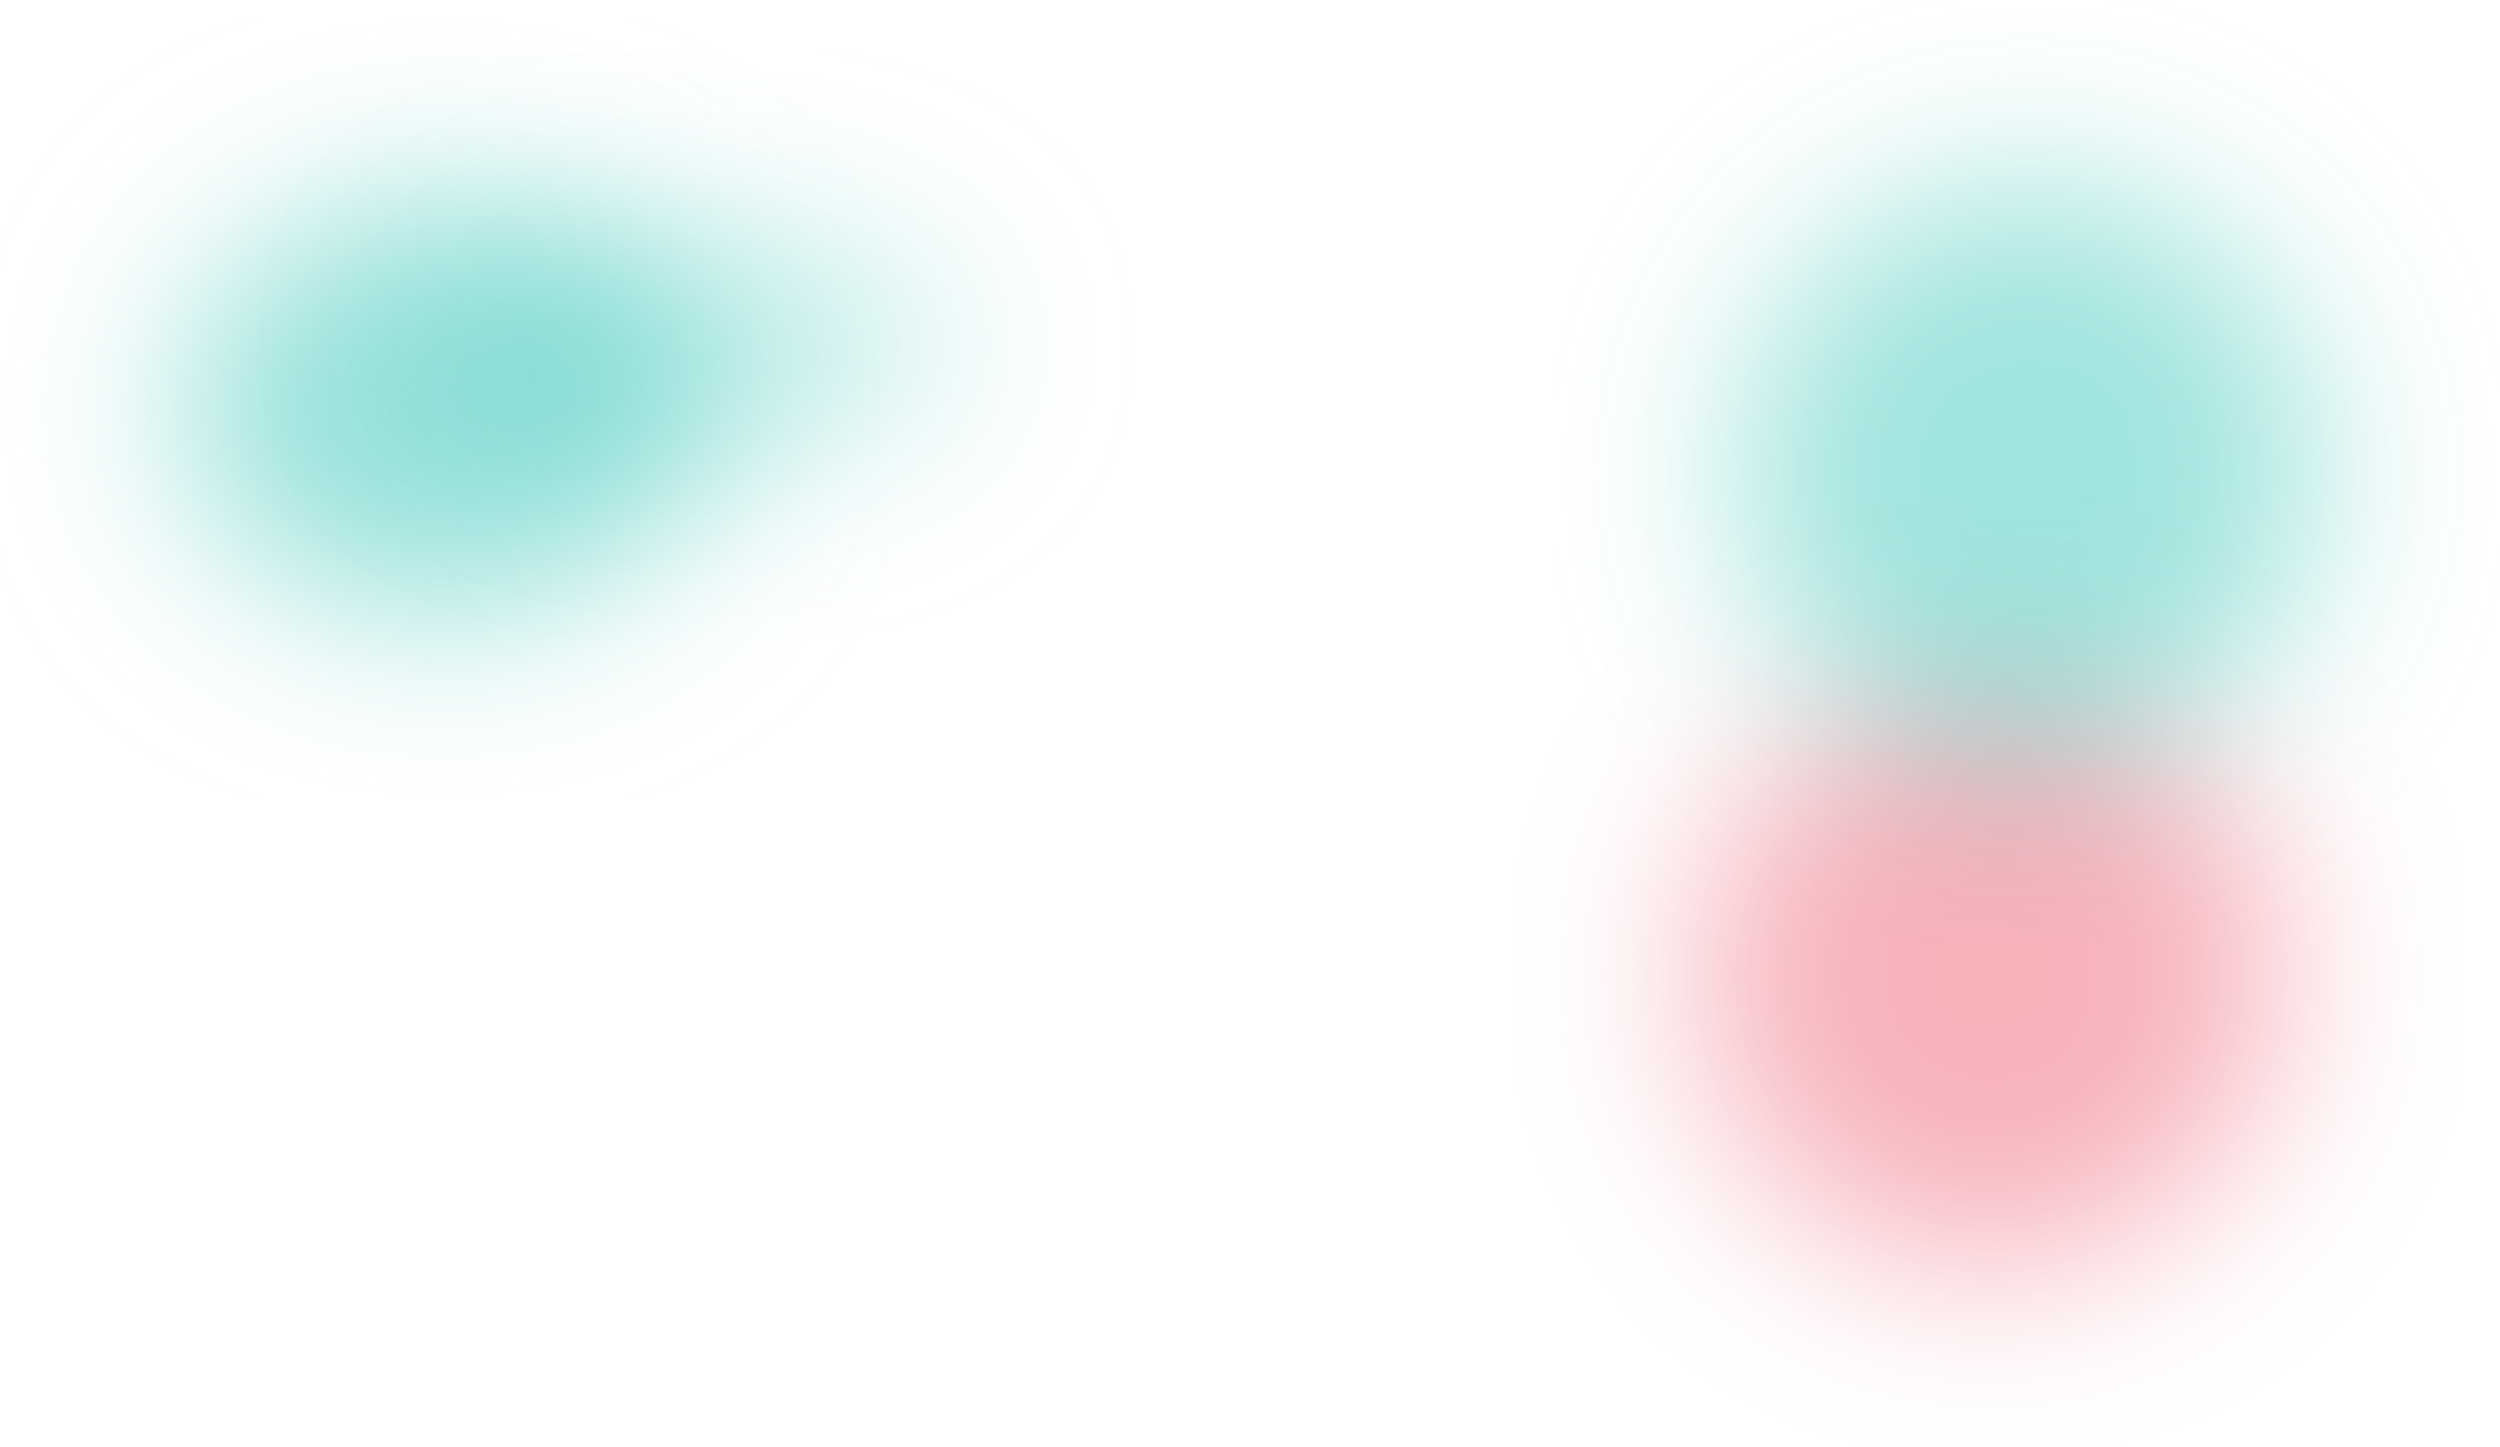
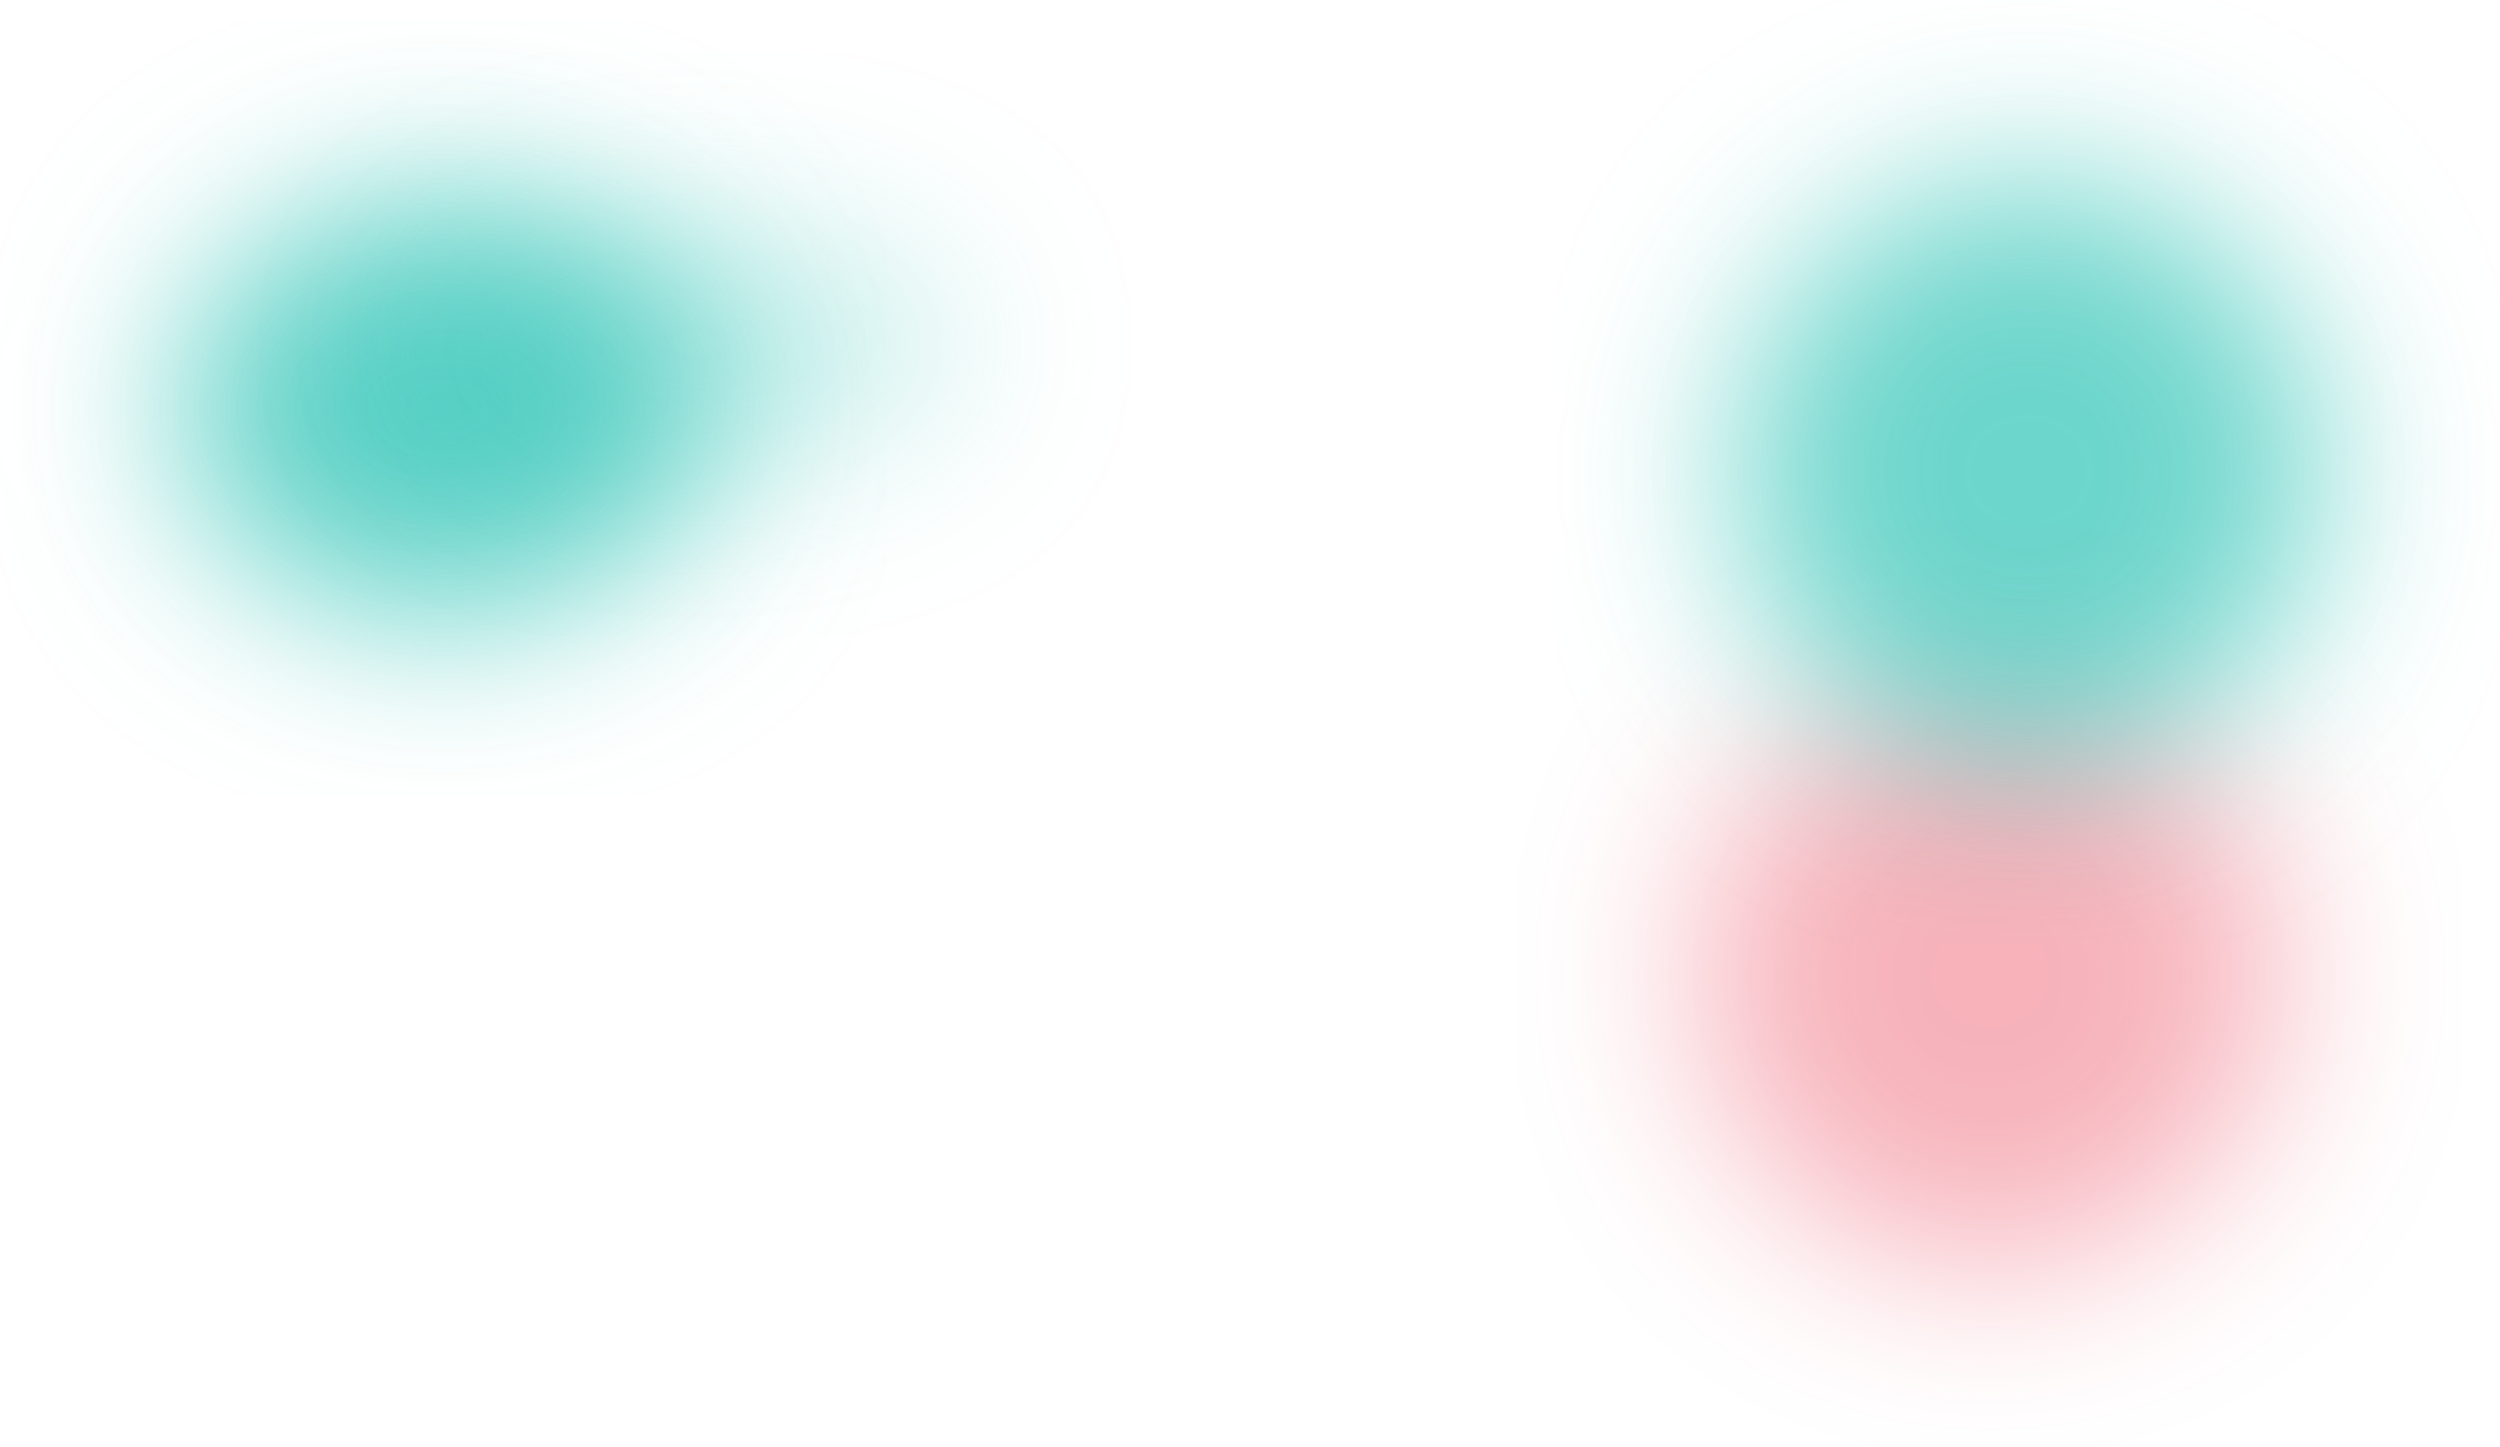
<svg xmlns="http://www.w3.org/2000/svg" fill="none" height="1602" viewBox="0 0 2769 1602" width="2769">
  <filter id="a" color-interpolation-filters="sRGB" filterUnits="userSpaceOnUse" height="1044" width="1044" x="1682" y="558">
    <feFlood flood-opacity="0" result="BackgroundImageFix" />
    <feBlend in="SourceGraphic" in2="BackgroundImageFix" mode="normal" result="shape" />
    <feGaussianBlur result="effect1_foregroundBlur" stdDeviation="100" />
  </filter>
  <filter id="b" color-interpolation-filters="sRGB" filterUnits="userSpaceOnUse" height="1044" width="1044" x="1725" y="0">
    <feFlood flood-opacity="0" result="BackgroundImageFix" />
    <feBlend in="SourceGraphic" in2="BackgroundImageFix" mode="normal" result="shape" />
    <feGaussianBlur result="effect1_foregroundBlur" stdDeviation="100" />
  </filter>
  <filter id="c" color-interpolation-filters="sRGB" filterUnits="userSpaceOnUse" height="858" width="982" x="0" y="23">
    <feFlood flood-opacity="0" result="BackgroundImageFix" />
    <feBlend in="SourceGraphic" in2="BackgroundImageFix" mode="normal" result="shape" />
    <feGaussianBlur result="effect1_foregroundBlur" stdDeviation="100" />
  </filter>
  <filter id="d" color-interpolation-filters="sRGB" filterUnits="userSpaceOnUse" height="646" width="982" x="279" y="58">
    <feFlood flood-opacity="0" result="BackgroundImageFix" />
    <feBlend in="SourceGraphic" in2="BackgroundImageFix" mode="normal" result="shape" />
    <feGaussianBlur result="effect1_foregroundBlur" stdDeviation="100" />
  </filter>
  <g filter="url(#a)" opacity=".34">
    <circle cx="2204" cy="1080" fill="#e71d36" r="322" />
  </g>
-   <g filter="url(#b)" opacity=".45">
+   <g filter="url(#b)" opacity=".7">
    <circle cx="2247" cy="522" fill="#2ec4b6" r="322" />
  </g>
-   <g filter="url(#c)" opacity=".5">
+   <g filter="url(#c)" opacity=".8">
    <ellipse cx="491" cy="452" fill="#2ec4b6" rx="291" ry="229" />
  </g>
  <g filter="url(#d)" opacity=".3">
    <ellipse cx="770" cy="381" fill="#2ec4b6" rx="291" ry="123" />
  </g>
</svg>
